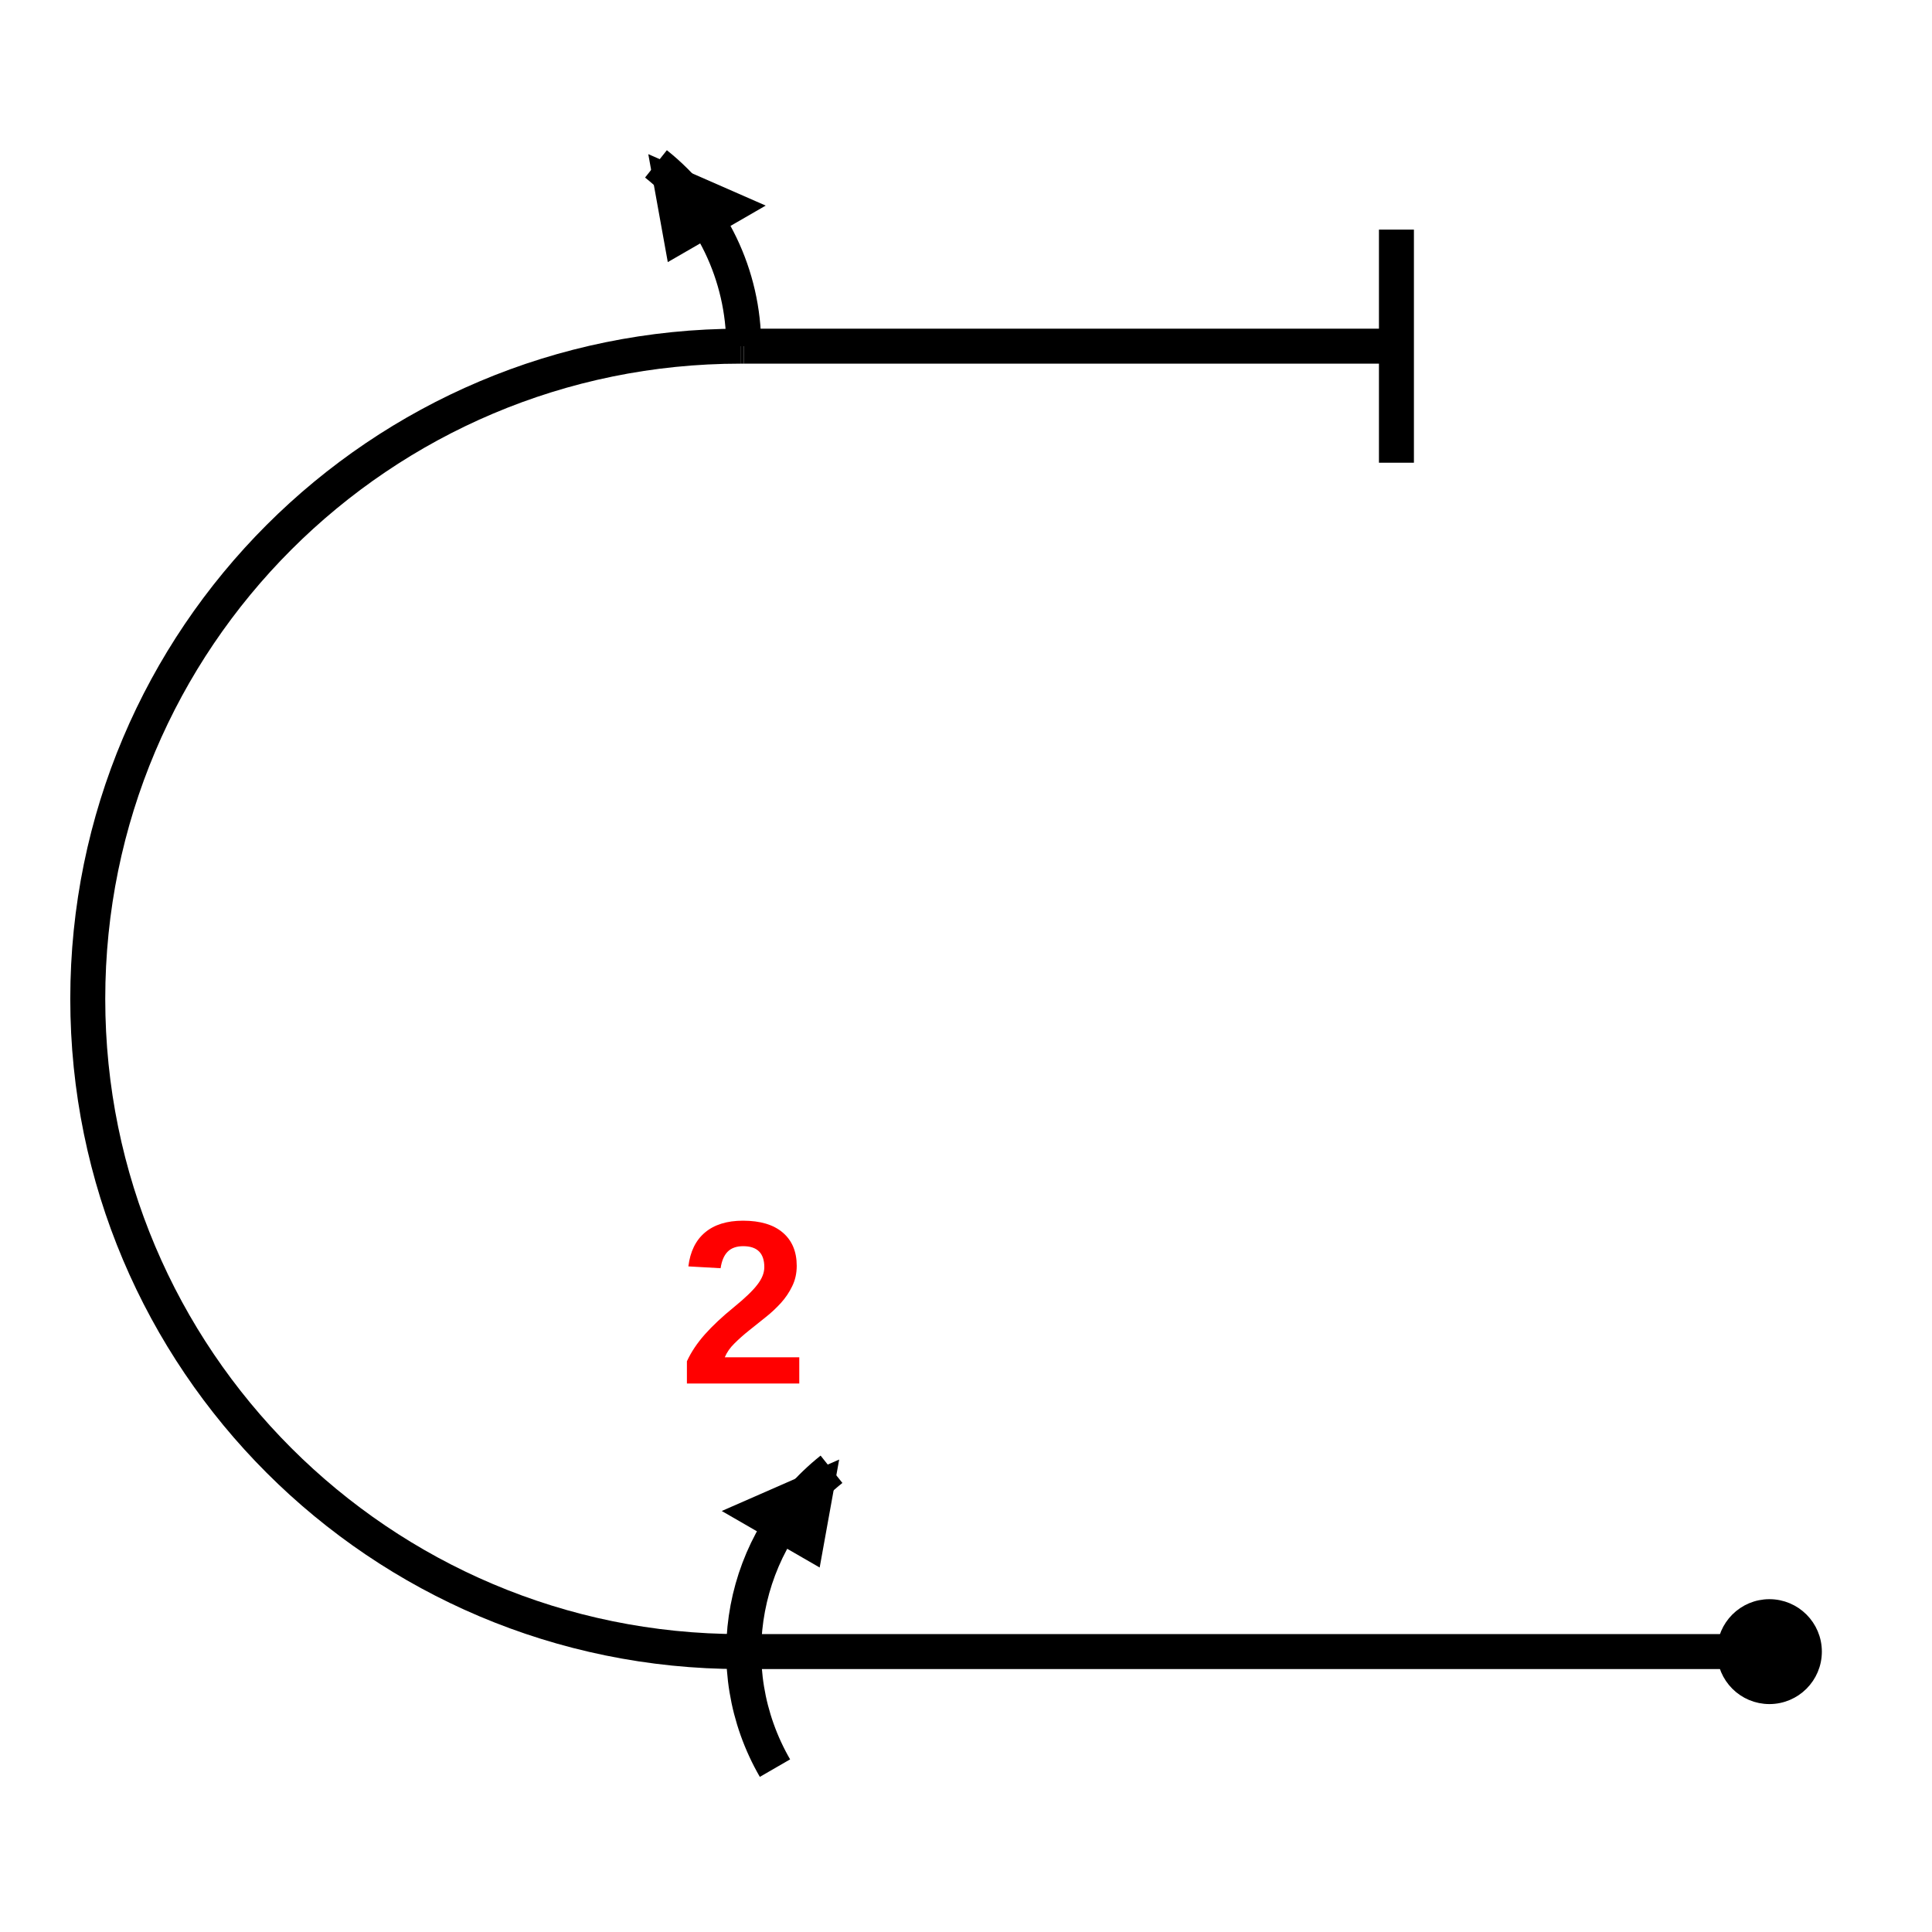
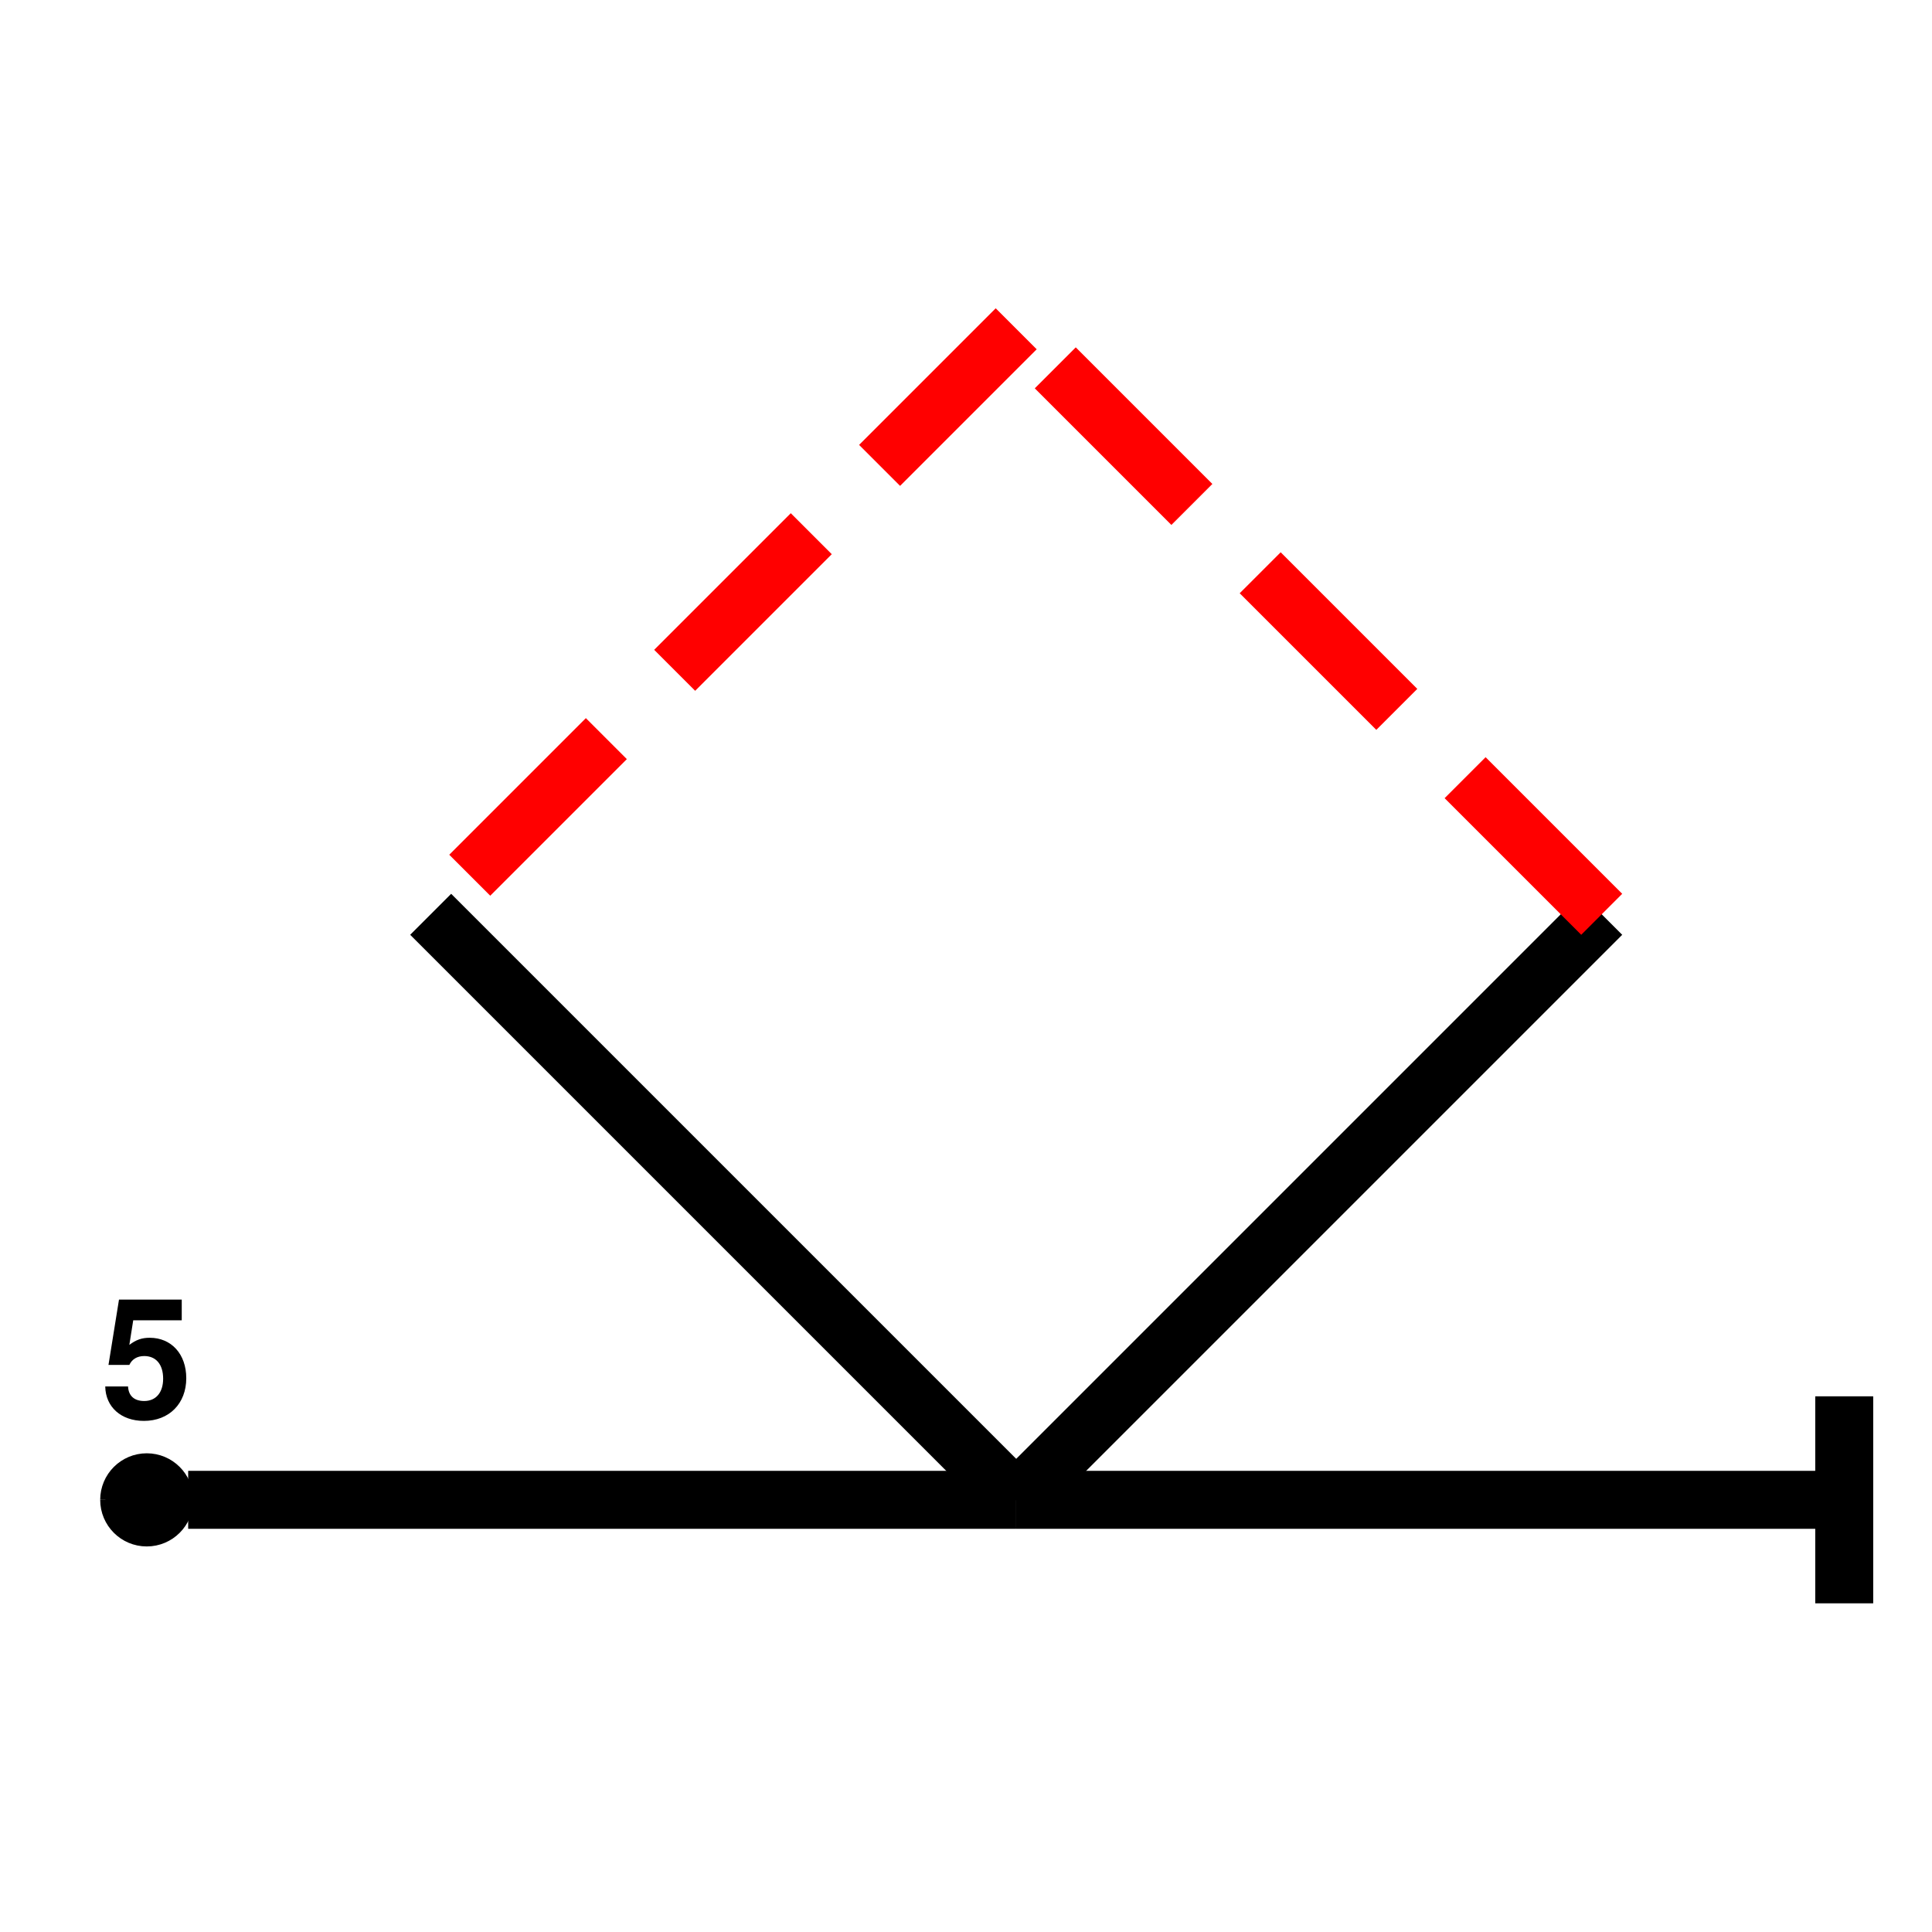
- <svg xmlns="http://www.w3.org/2000/svg" version="1.2" baseProfile="tiny" id="selectedFigureSvg" width="100px" height="100px" viewBox="-151.81 -134.52 165.76 151.4">
+ <svg xmlns="http://www.w3.org/2000/svg" version="1.2" baseProfile="tiny" id="selectedFigureSvg" width="100px" height="100px" viewBox="-14.18 -119.3 186.66 135.45">
  <g id="sequence">
    <g id="figure-2">
+       <text style="font-family: Verdana, Helvetica, Sans; font-size: 16px; font-weight: bold; fill: black;" text-anchor="middle" x="0" y="-8" class="figNr">5</text>
      <path d="M 0,0 m -4,0 a4,4 0 1 1 0,0.01" style="stroke: black; stroke-width: 1px; fill: black;" />
-       <path d="M -4,0 l -84,0" style="stroke: black; stroke-width: 3px; fill: none;" class="line" id="figure-2-roll0-gap0" />
-       <path d="M -88,0 m 7.53,-15.64 l -8.31,3.64 l 6.93,4 z" style="stroke: black; stroke-width: 1px; fill: black;" />
-       <path d="M -88,0 m 7.53,-15.64 a 20,20 0 0 0 -4.85,25.64 " style="stroke: black; stroke-width: 3px; fill: none;" />
-       <text style="font-family: Arial, Sans; font-size: 20px; font-weight: bold; fill: red;" text-anchor="middle" x="-88" y="-23">2</text>
-       <path d="M -88,0 l -0.28,0" style="stroke: black; stroke-width: 3px; fill: none;" class="line" id="figure-2-roll0-gap1" />
-       <path d="M -88.28,0 a56,56 0 0 1 0,-112" style="stroke: black; stroke-width: 3px; fill: none;" />
-       <path d="M -88.28,-112 l 0.28,0" style="stroke: black; stroke-width: 3px; fill: none;" class="line" id="figure-2-roll1-gap0" />
-       <path d="M -88,-112 m -7.53,-15.64 l 8.31,3.64 l -6.93,4 z" style="stroke: black; stroke-width: 1px; fill: black;" />
-       <path d="M -88,-112 m -7.53,-15.64 a 20,20 0 0 1 7.53,15.64 " style="stroke: black; stroke-width: 3px; fill: none;" />
-       <path d="M -88,-112 l 56,0" style="stroke: black; stroke-width: 3px; fill: none;" class="line" id="figure-2-exit" />
-       <path d="M -32,-112 m 0,-10 l 0,20" style="stroke: black; stroke-width: 3px; fill: none;" />
+       <path d="M 4,0 l 80,0" style="stroke: black; stroke-width: 3.0px; fill: none; vector-effect: non-scaling-stroke;" class="line" id="figure-2-entry" />
+       <path d="M 84,0 l 56.57,-56.57" style="stroke: black; stroke-width: 3.0px; fill: none; vector-effect: non-scaling-stroke;" class="line" id="figure-2-roll0-gap0" />
+       <path d="M 140.57,-56.57 l -56.57,-56.57" style="stroke-dasharray: 10, 5; stroke: red; stroke-width: 3.0px; fill: none; vector-effect: non-scaling-stroke;" class="line" />
+       <path d="M 84,-113.14 l -56.57,56.57" style="stroke-dasharray: 10, 5; stroke: red; stroke-width: 3.0px; fill: none; vector-effect: non-scaling-stroke;" class="line" id="figure-2-roll1-gap0" />
+       <path d="M 27.43,-56.57 l 56.57,56.57" style="stroke: black; stroke-width: 3.0px; fill: none; vector-effect: non-scaling-stroke;" class="line" />
+       <path d="M 84,0 l 80,0" style="stroke: black; stroke-width: 3.0px; fill: none; vector-effect: non-scaling-stroke;" class="line" id="figure-2-exit" />
+       <path d="M 164,0 m 0,-10 l 0,20" style="stroke: black; stroke-width: 3.0px; fill: none; vector-effect: non-scaling-stroke;" />
    </g>
  </g>
</svg>
